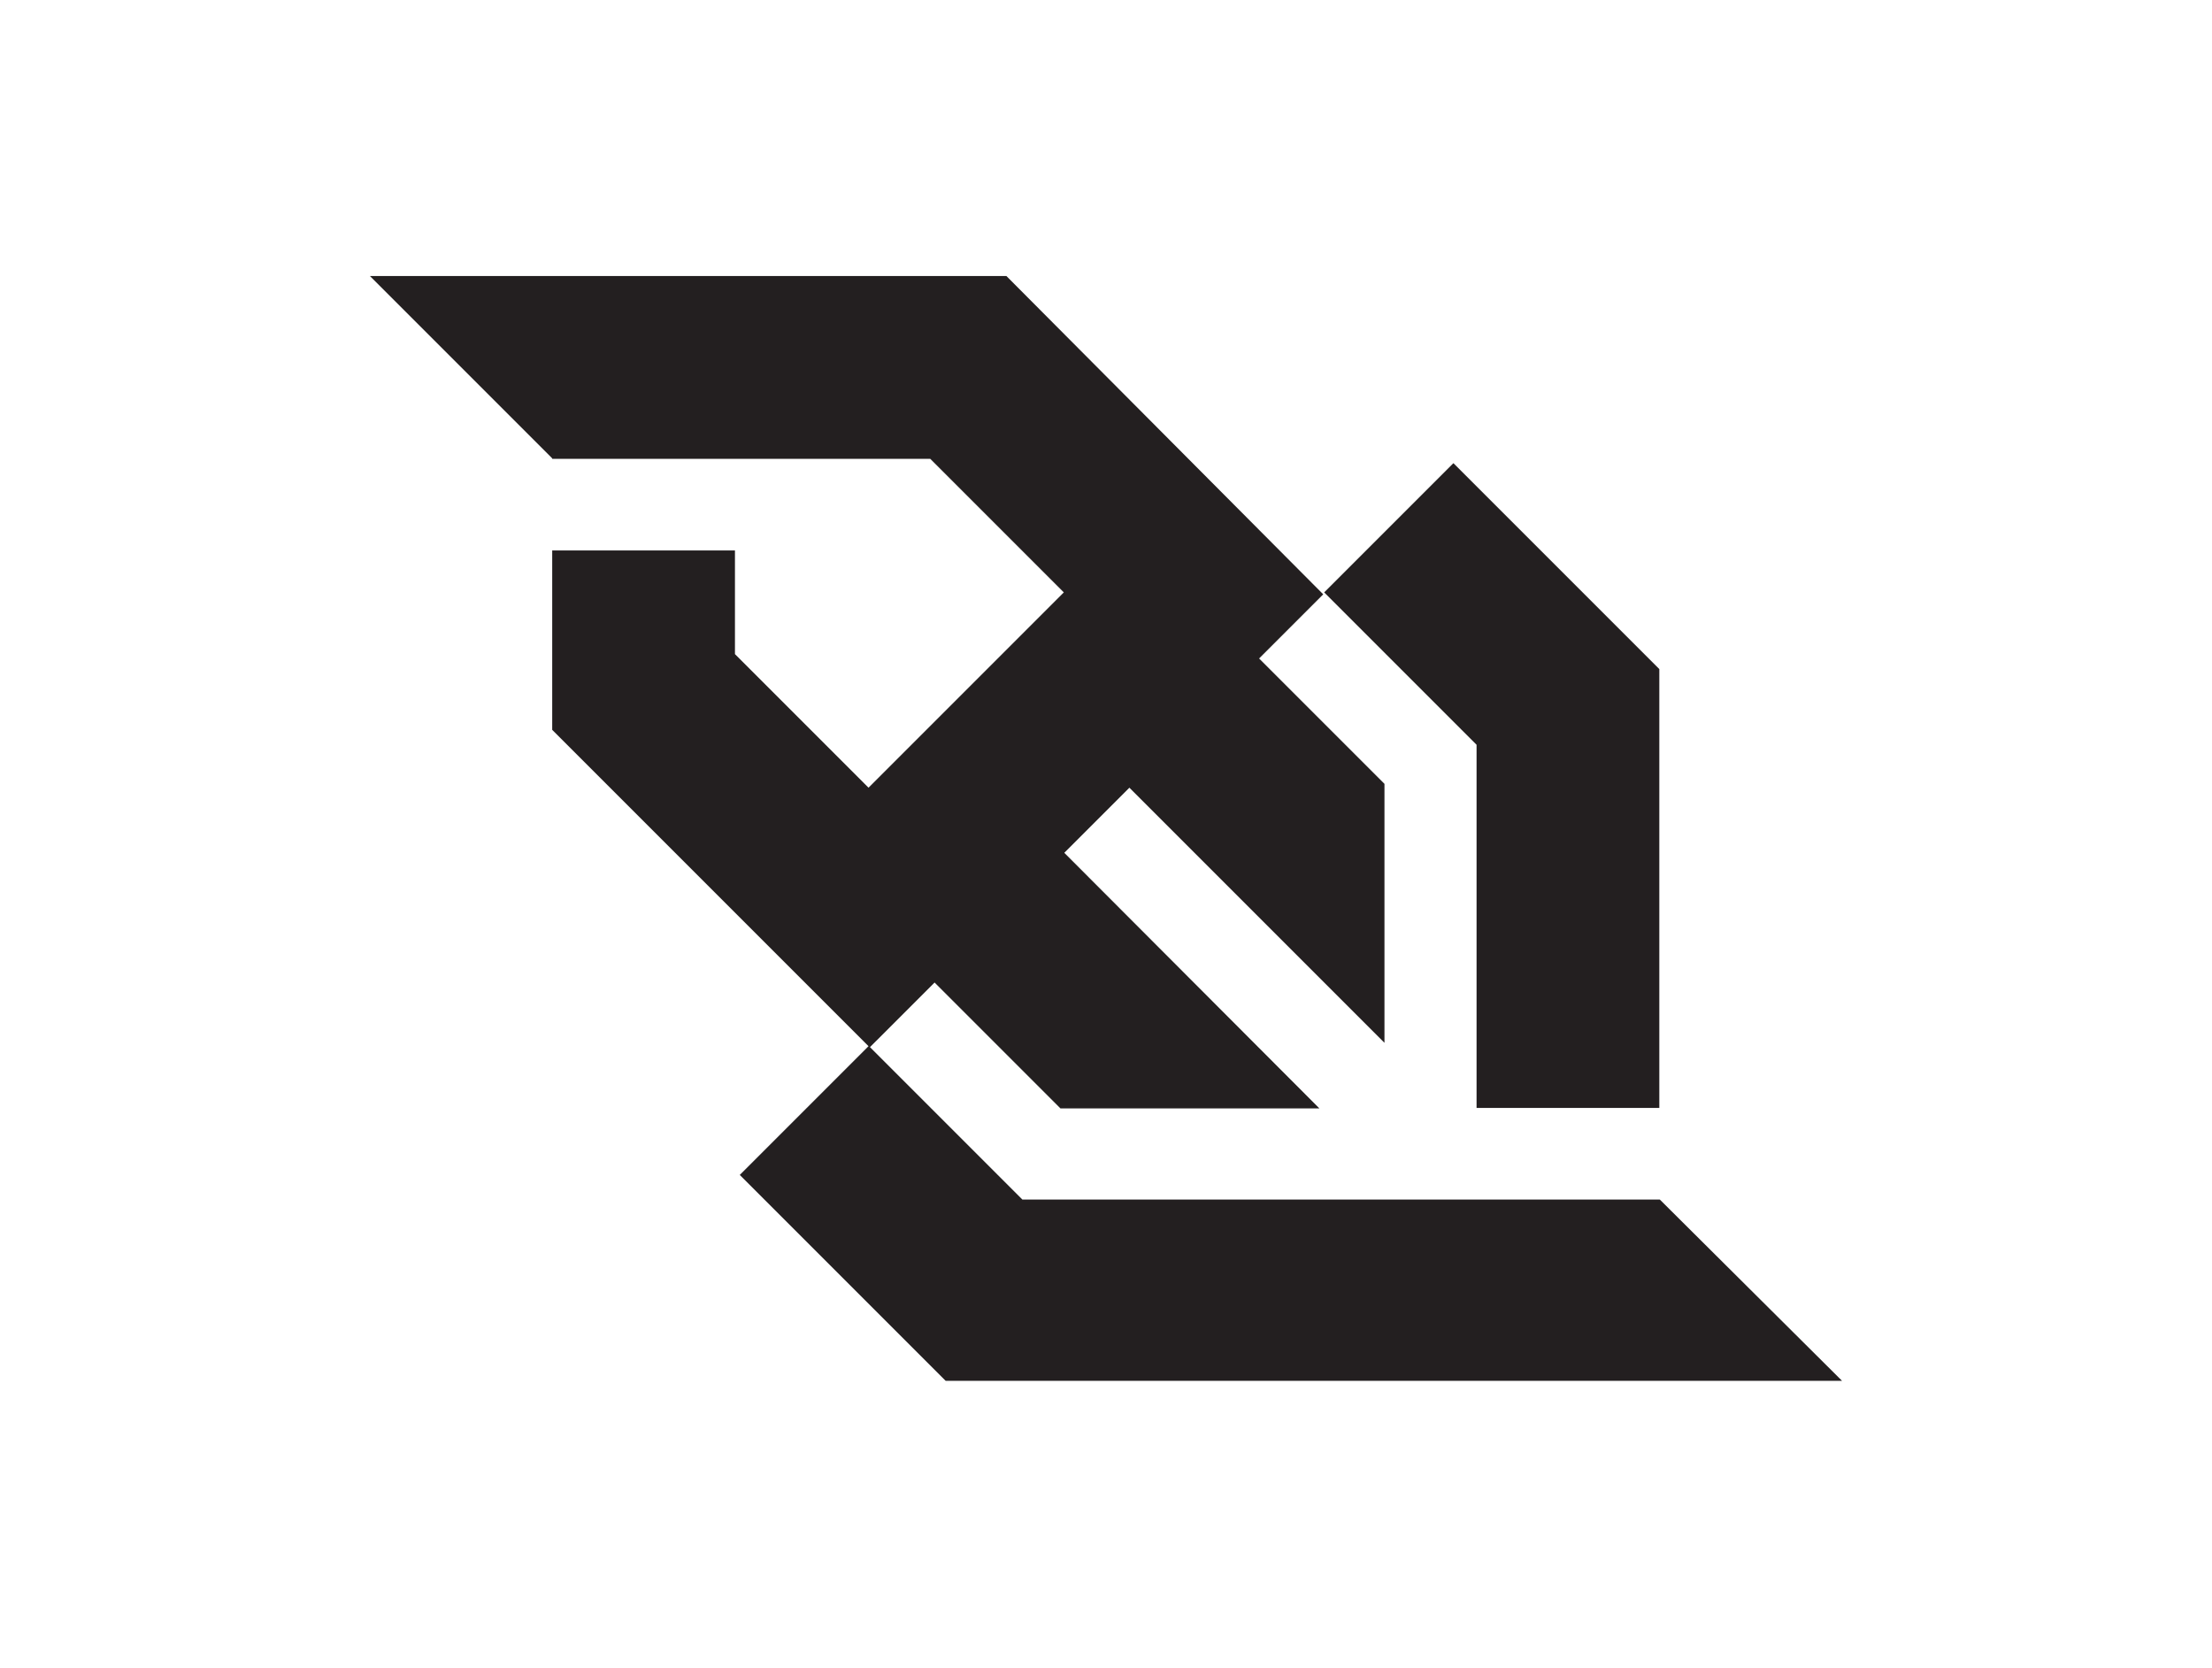
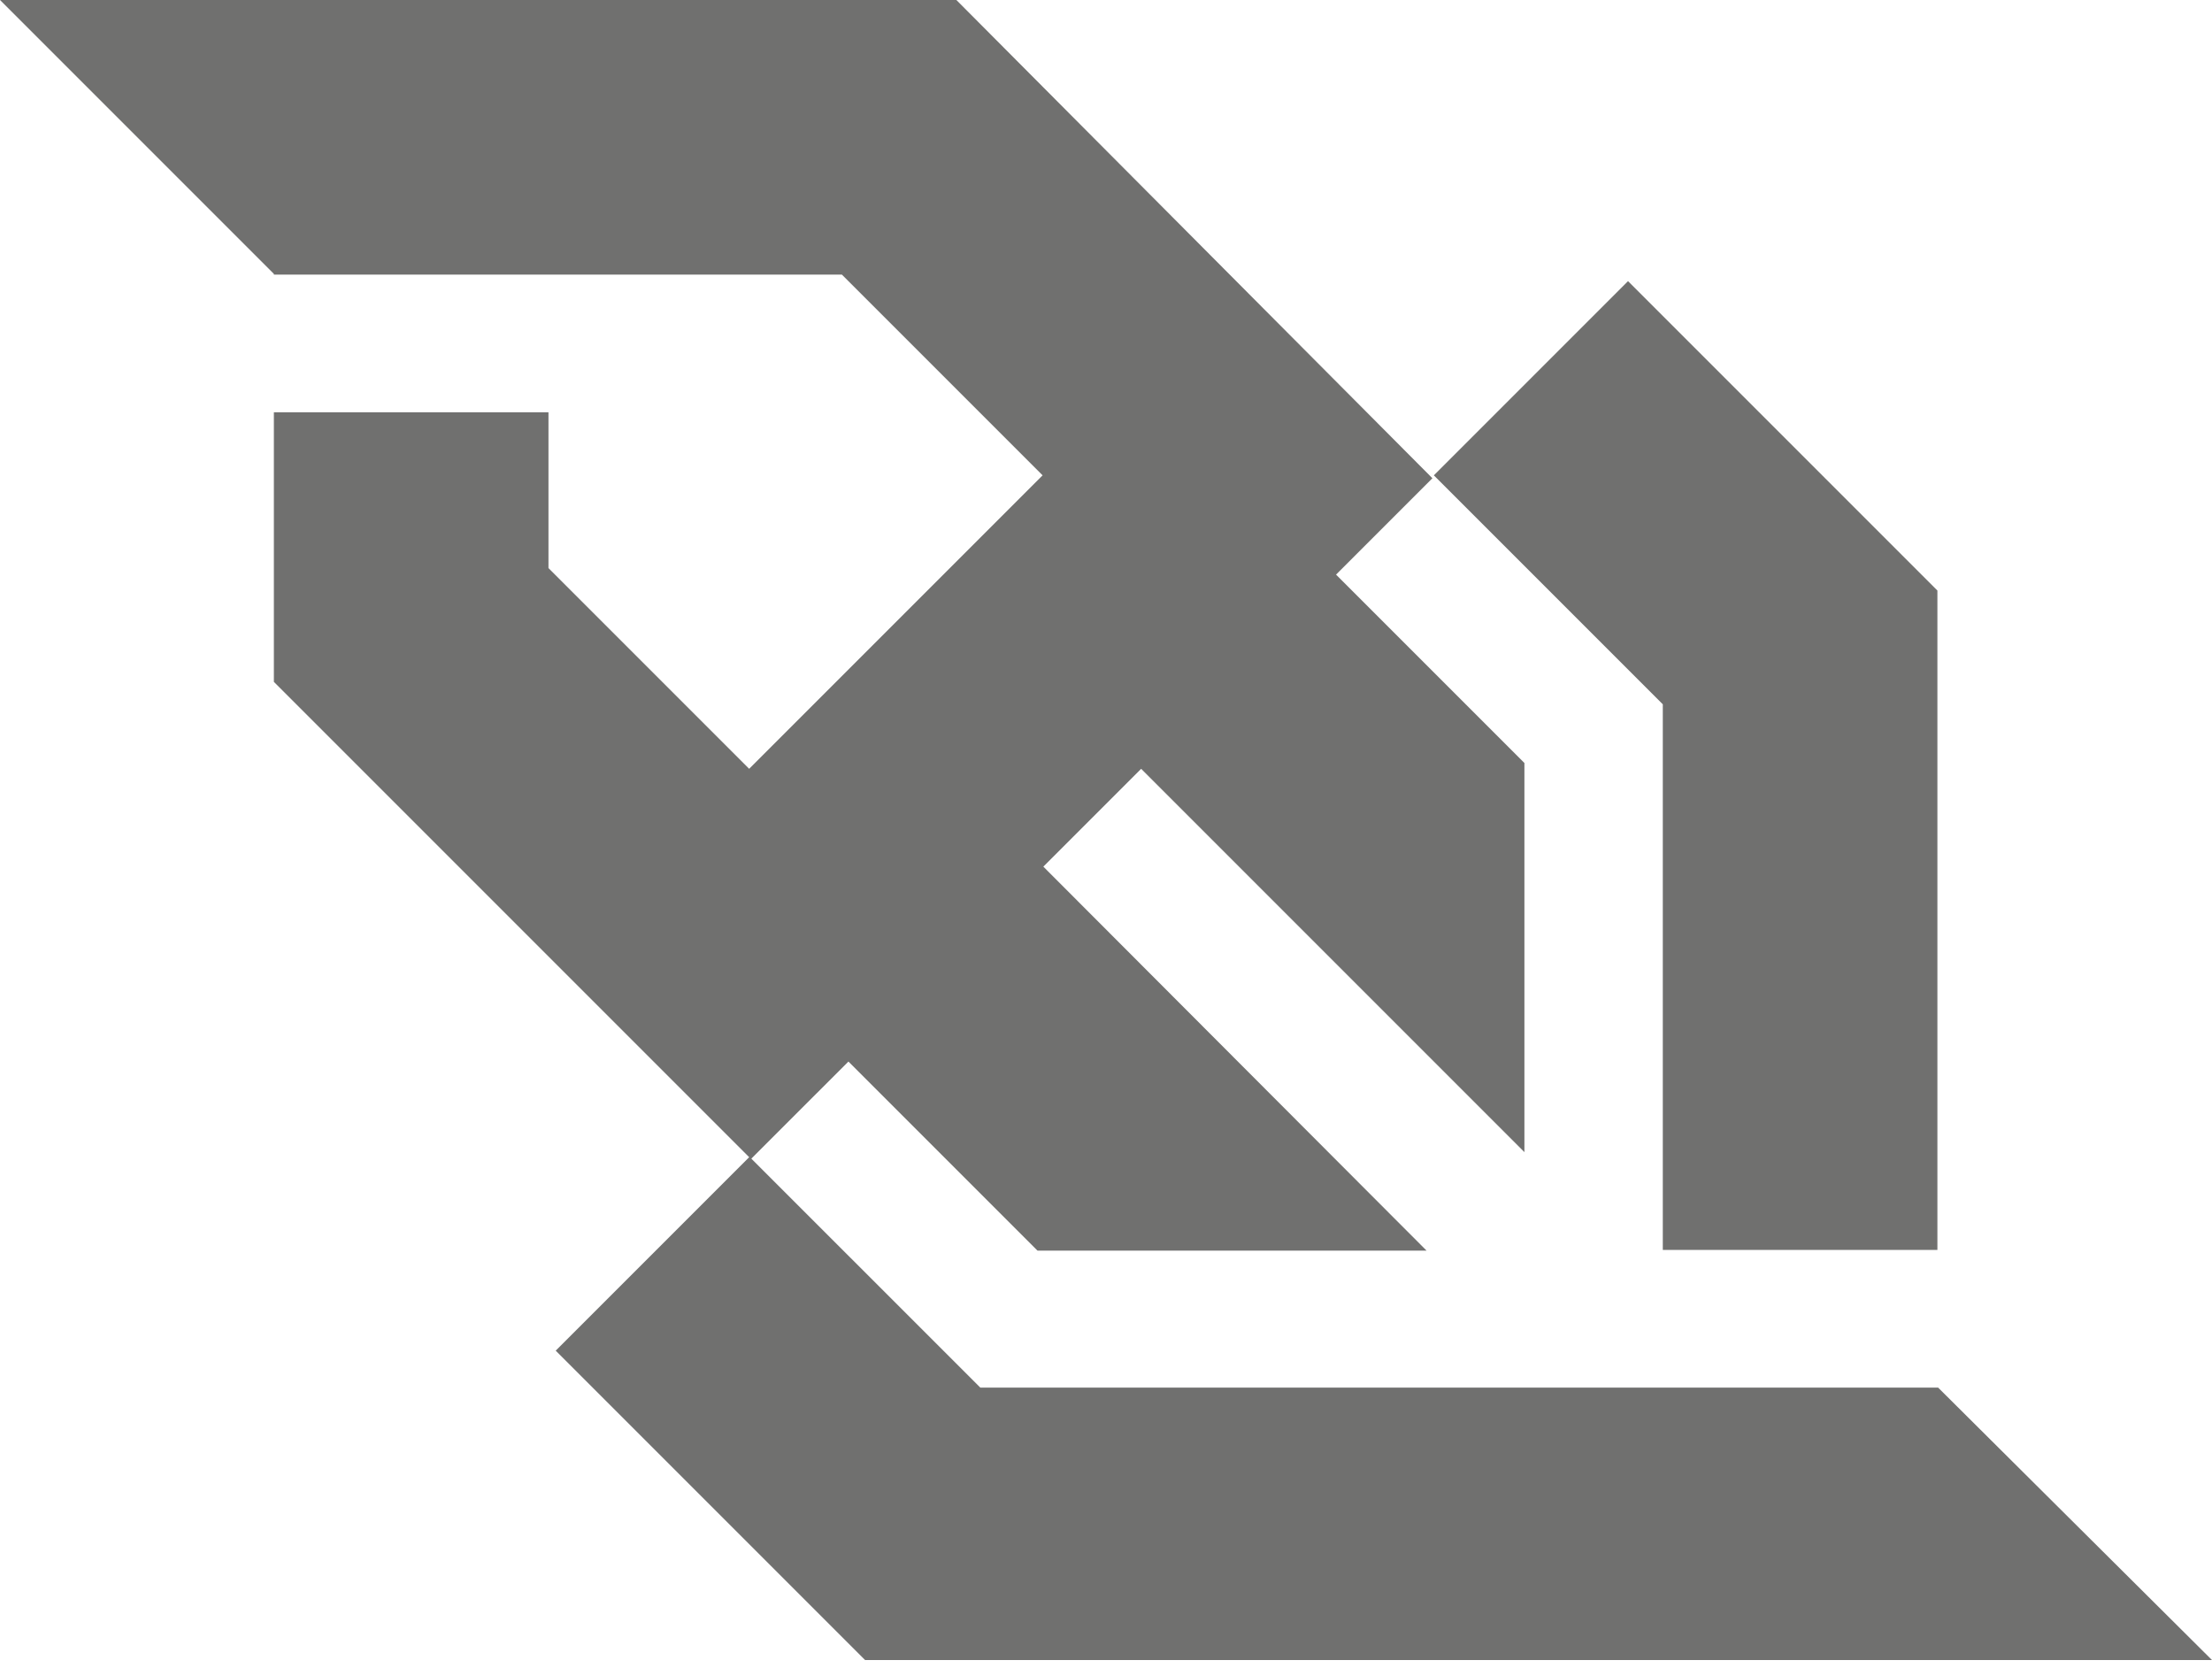
- <svg xmlns="http://www.w3.org/2000/svg" width="256px" height="193px" viewBox="-64 -48 384 290">
-   <g>
-     <path d="M192.44,144.645 L224.22,144.645 L224.22,68.339 L188.415,32.535 L165.943,55.007 L192.44,81.504 L192.44,144.645 L192.44,144.645 Z M224.304,160.576 L178.018,160.576 L113.452,160.576 L86.954,134.079 L98.191,122.843 L120.076,144.728 L165.104,144.728 L120.747,100.287 L132.067,88.967 L176.424,133.325 L176.424,88.296 L154.623,66.495 L165.775,55.342 L110.685,0 L56.349,0 L56.349,0 L0,0 L31.696,31.696 L31.696,31.78 L31.864,31.78 L97.436,31.78 L120.663,55.007 L86.703,88.967 L63.476,65.74 L63.476,47.712 L31.696,47.712 L31.696,78.905 L86.703,133.912 L64.314,156.3 L100.119,192.105 L154.455,192.105 L256,192.105 L256,192.105 L224.304,160.576 L224.304,160.576 Z" fill="#231F20" />
-   </g>
+ <svg xmlns="http://www.w3.org/2000/svg" height="193px" width="256px" viewBox="0 0 256 193">
+   <path d="M192.44,144.645 L224.22,144.645 L224.22,68.339 L188.415,32.535 L165.943,55.007 L192.44,81.504 L192.44,144.645 L192.44,144.645 Z M224.304,160.576 L178.018,160.576 L113.452,160.576 L86.954,134.079 L98.191,122.843 L120.076,144.728 L165.104,144.728 L120.747,100.287 L132.067,88.967 L176.424,133.325 L176.424,88.296 L154.623,66.495 L165.775,55.342 L110.685,0 L56.349,0 L56.349,0 L0,0 L31.696,31.696 L31.696,31.78 L31.864,31.78 L97.436,31.78 L120.663,55.007 L86.703,88.967 L63.476,65.74 L63.476,47.712 L31.696,47.712 L31.696,78.905 L86.703,133.912 L64.314,156.3 L100.119,192.105 L154.455,192.105 L256,192.105 L256,192.105 L224.304,160.576 L224.304,160.576 Z" fill="#70706f" />
</svg>
